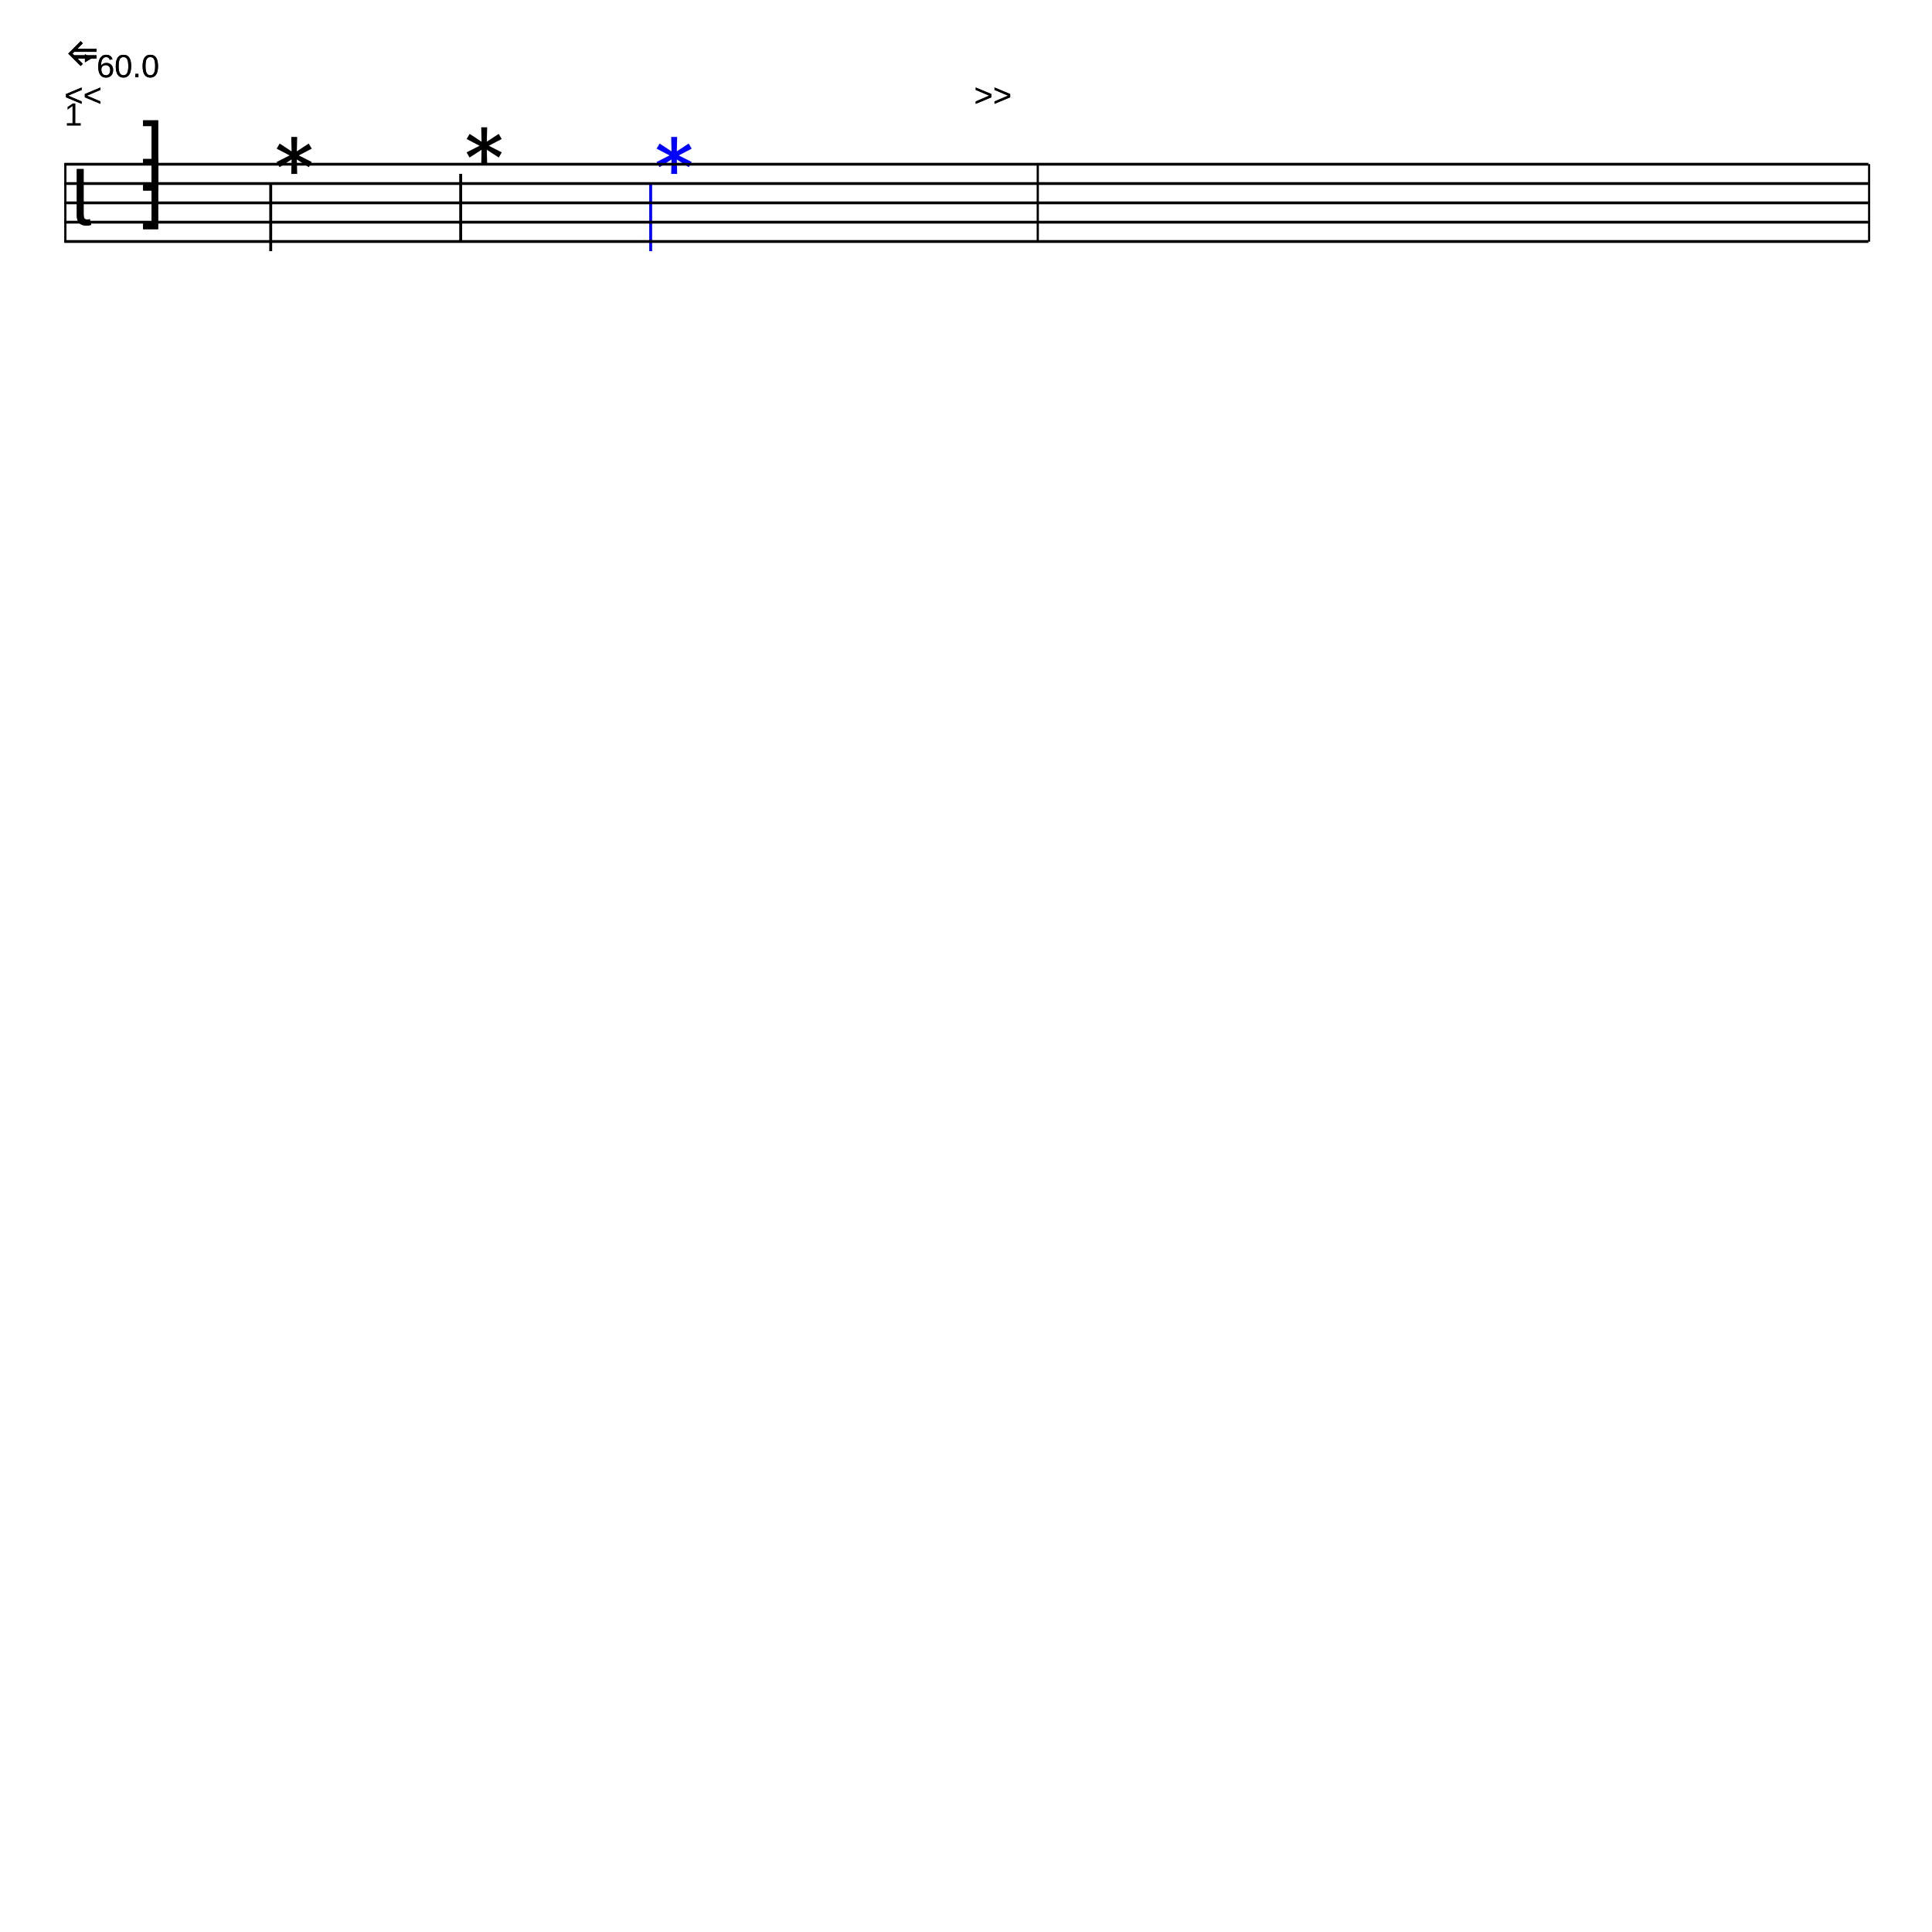
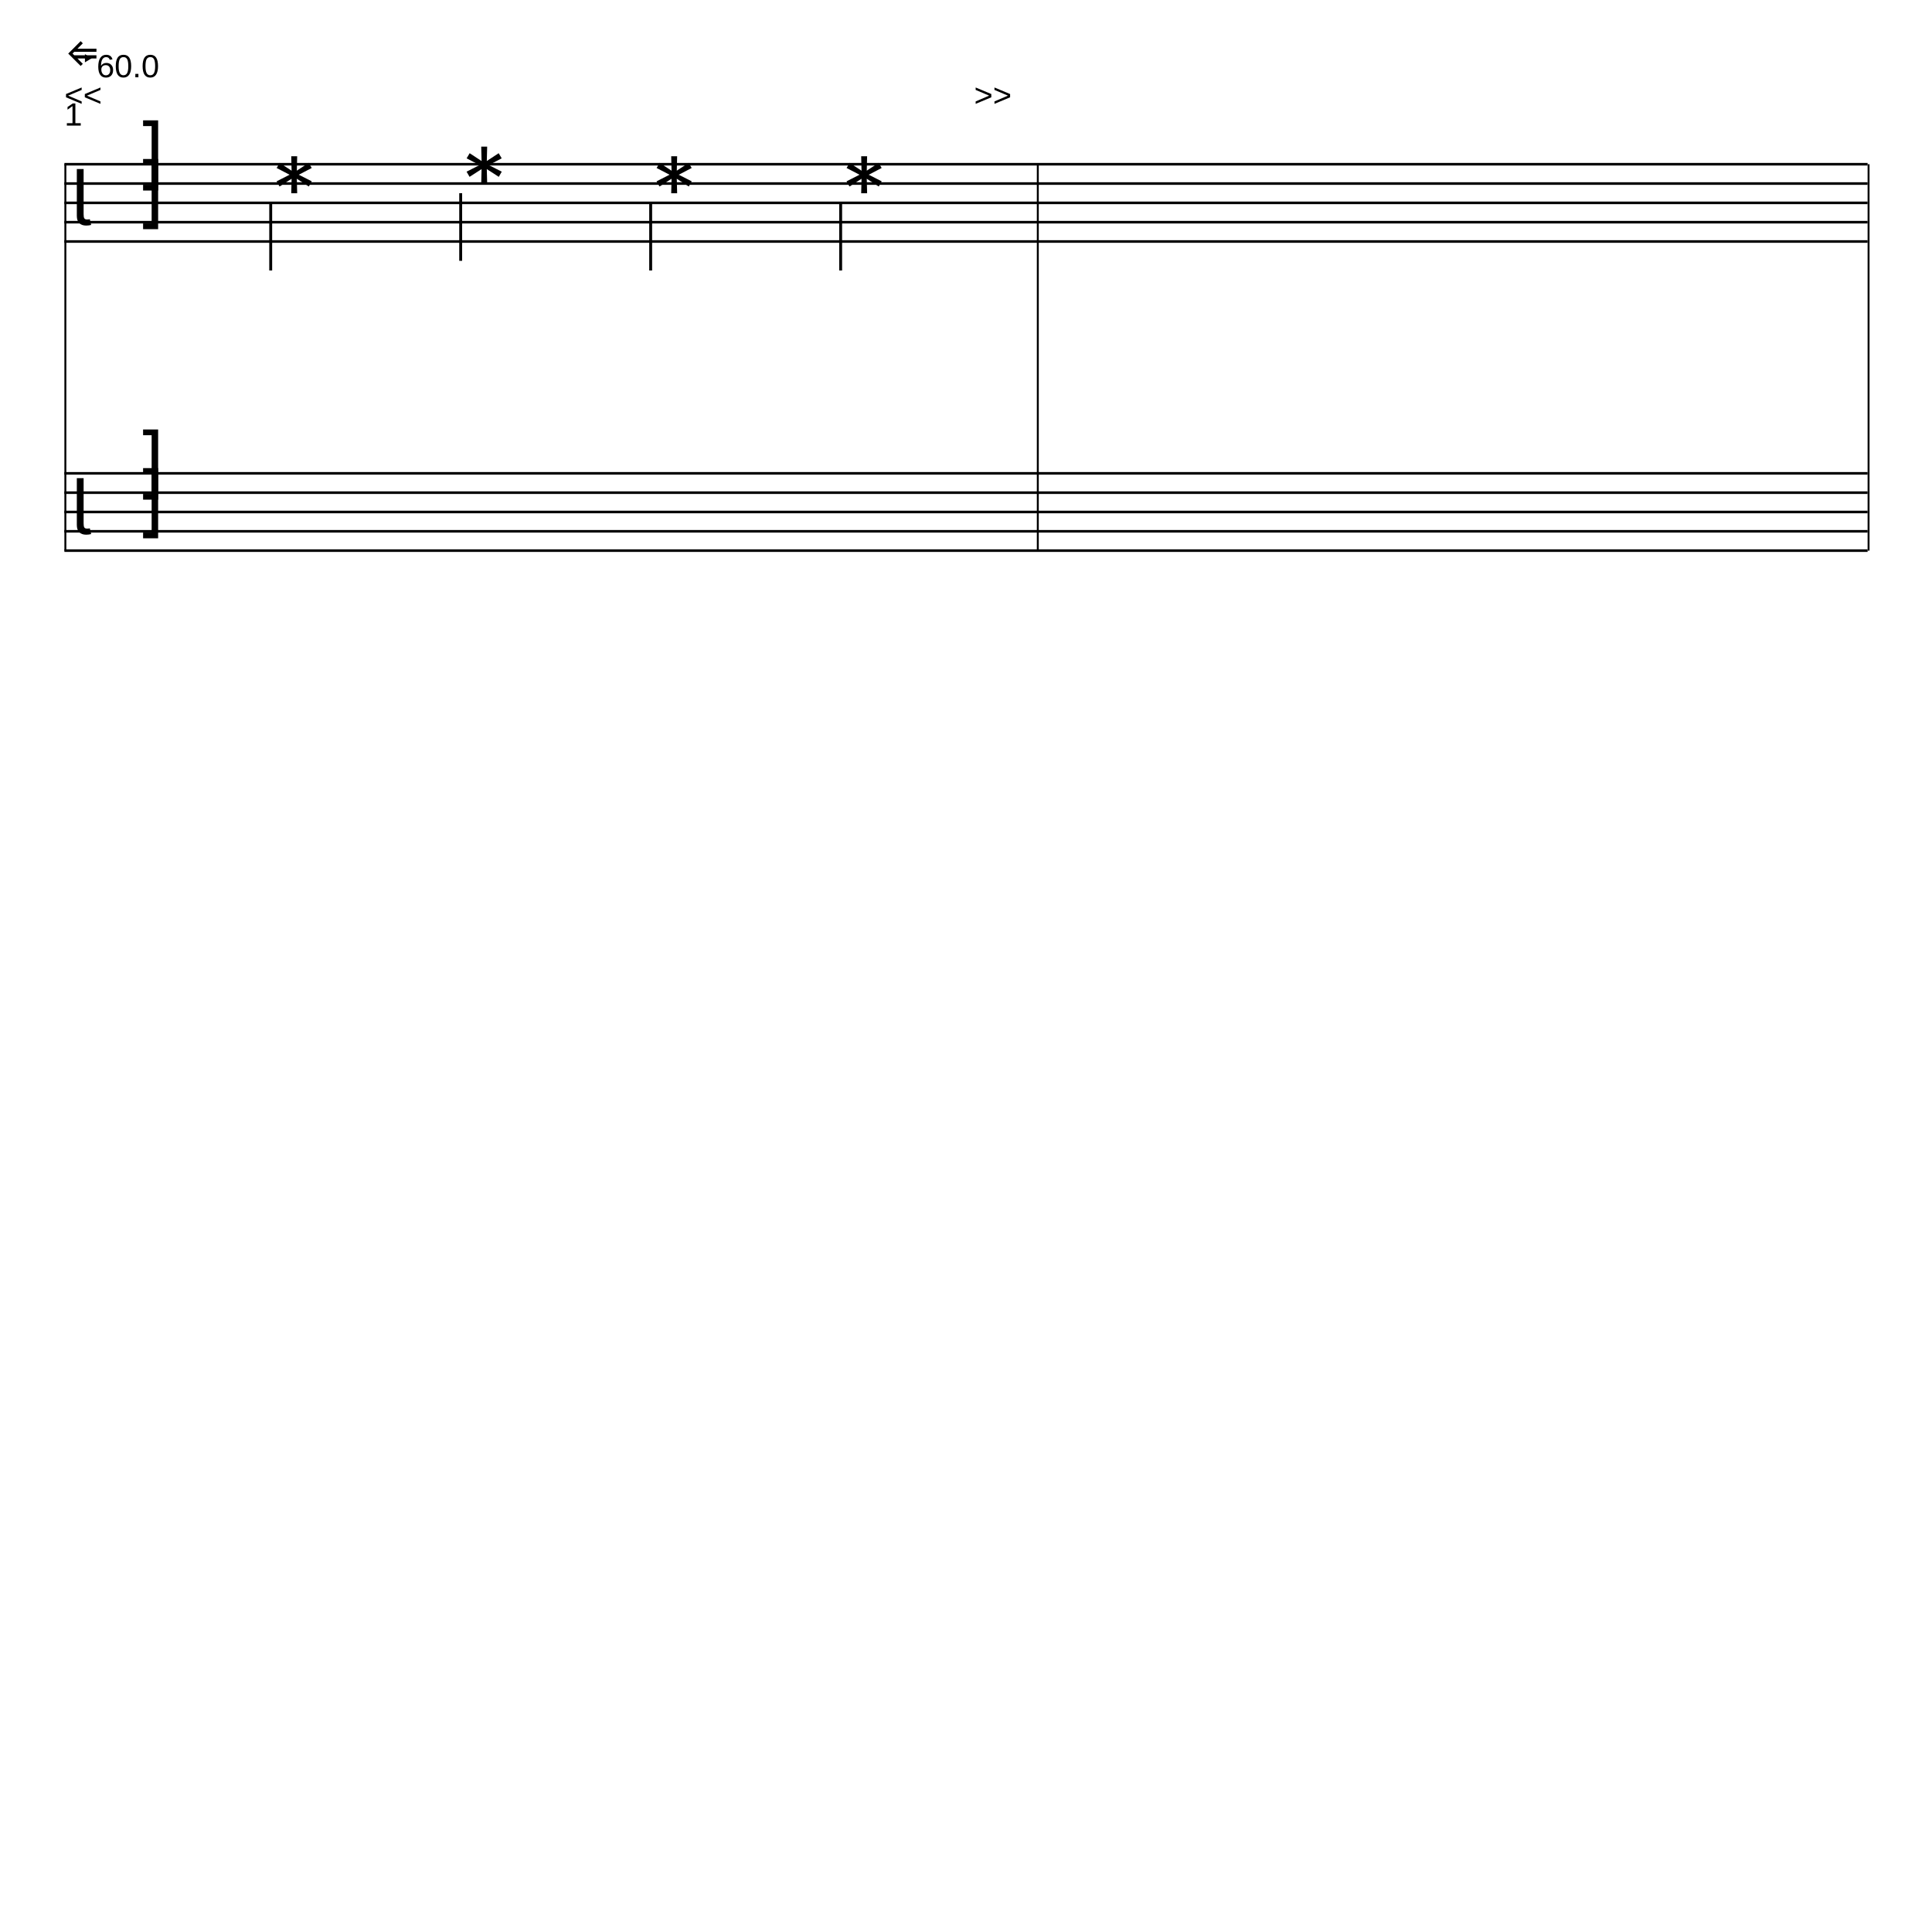
<svg xmlns="http://www.w3.org/2000/svg" width="600px" height="600px" viewBox="0 0 600 600" style="background:rgb(253.98,253.98,239.7)" version="1.1">
  <g id="1" transform="matrix(1,0,0,1,0,0)">
+     <path d="M20,75H322.5M20,69H322.5M20,63H322.5M20,57H322.5M20,51H322.5M20,171H322.5M20,165H322.5M20,159H322.5M20,153H322.5M20,147H322.5M322,75H580.0M322,69H580.0M322,63H580.0M322,57H580.0M322,51H580.0M322,171H580.0M322,165H580.0M322,159H580.0M322,153H580.0M322,147H580.0" stroke="rgb(0,0,0)" stroke-width="0.8" fill="rgb(0,0,0)" transform="matrix(1,0,0,1,0,0)" />
+     <rect x="20" y="51" width="0.6" height="120" fill="rgb(0,0,0)" stroke="none" stroke-width="0.4" fill-opacity="1.0" stroke-opacity="1.0" transform="matrix(1,0,0,1,0,0)" />
+     <rect x="580" y="51" width="0.6" height="120" fill="rgb(0,0,0)" stroke="none" stroke-width="0.4" fill-opacity="1.0" stroke-opacity="1.0" transform="matrix(1,0,0,1,0,0)" />
+     <rect x="322" y="51" width="0.6" height="120" fill="rgb(0,0,0)" stroke="none" stroke-width="0.4" fill-opacity="1.0" stroke-opacity="1.0" transform="matrix(1,0,0,1,0,0)" />
    <text x="20" y="39" font-family="Arial" font-style="normal" font-weight="normal" font-size="10" fill="rgb(0,0,0)" fill-opacity="1" transform="matrix(1,0,0,1,0,0)">1</text>
    <text x="20" y="33" font-family="Arial" font-style="normal" font-weight="normal" font-size="10" fill="rgb(0,0,0)" fill-opacity="1" transform="matrix(1,0,0,1,0,0)">  &lt;&lt;</text>
-     <text x="302.516" y="33" font-family="Arial" font-style="normal" font-weight="normal" font-size="10" fill="rgb(0,0,0)" fill-opacity="1" transform="matrix(1,0,0,1,0,0)">&gt;&gt;</text>
+     <text x="302.5" y="33" font-family="Arial" font-style="normal" font-weight="normal" font-size="10" fill="rgb(0,0,0)" fill-opacity="1" transform="matrix(1,0,0,1,0,0)">&gt;&gt;</text>
    <text x="20" y="21" font-family="Bravura" font-style="normal" font-weight="normal" font-size="12" fill="rgb(0,0,0)" fill-opacity="1" transform="matrix(1,0,0,1,0,0)"></text>
    <text x="25" y="21" font-family="Bravura" font-style="normal" font-weight="normal" font-size="8" fill="rgb(0,0,0)" fill-opacity="1" transform="matrix(1,0,0,1,0,0)"></text>
    <text x="30" y="24" font-family="Arial" font-style="normal" font-weight="normal" font-size="10" fill="rgb(0,0,0)" fill-opacity="1" transform="matrix(1,0,0,1,0,0)">60.0</text>
    <text x="0" y="0" font-family="Bravura" font-style="normal" font-weight="normal" font-size="24" fill="rgb(0,0,0)" fill-opacity="1" transform="matrix(1,0,0,1,22,69.96)"></text>
    <text x="0" y="0" font-family="Arial" font-style="normal" font-weight="normal" font-size="10" fill="rgb(0,0,0)" fill-opacity="1" transform="matrix(1,0,0,1,-78.69531,65)">MaxScoreIns-0</text>
    <text x="0" y="0" font-family="Bravura" font-style="normal" font-weight="normal" font-size="24" fill="rgb(0,0,0)" fill-opacity="1" transform="matrix(1,0,0,1,43,57)"></text>
    <text x="0" y="0" font-family="Bravura" font-style="normal" font-weight="normal" font-size="24" fill="rgb(0,0,0)" fill-opacity="1" transform="matrix(1,0,0,1,43,69)"></text>
-     <text x="0" y="0" font-family="Bravura" font-style="normal" font-weight="normal" font-size="24" fill="rgb(0,0,0)" fill-opacity="1" transform="matrix(1,0,0,1,83.62069,57)"></text>
-     <rect x="83.621" y="57" width="0.9" height="21" fill="rgb(0,0,0)" stroke="none" fill-opacity="1.0" stroke-opacity="1.0" transform="matrix(1,0,0,1,0,0)" />
-     <text x="0" y="0" font-family="Bravura" font-style="normal" font-weight="normal" font-size="24" fill="rgb(0,0,0)" fill-opacity="1" transform="matrix(1,0,0,1,142.6207,54)"></text>
-     <rect x="142.621" y="54" width="0.9" height="21" fill="rgb(0,0,0)" stroke="none" fill-opacity="1.0" stroke-opacity="1.0" transform="matrix(1,0,0,1,0,0)" />
-     <text x="0" y="0" font-family="Bravura" font-style="normal" font-weight="normal" font-size="24" fill="rgb(0,0,255)" fill-opacity="1" transform="matrix(1,0,0,1,201.6207,57)"></text>
-     <rect x="201.621" y="57" width="0.9" height="21" fill="rgb(0,0,255)" stroke="none" fill-opacity="1.0" stroke-opacity="1.0" transform="matrix(1,0,0,1,0,0)" />
-     <path d="M20,75H322.5M20,69H322.5M20,63H322.5M20,57H322.5M20,51H322.5M322,75H580.2M322,69H580.2M322,63H580.2M322,57H580.2M322,51H580.2" stroke="rgb(0,0,0)" stroke-width="0.8" fill="rgb(0,0,0)" transform="matrix(1,0,0,1,0,0)" />
-     <rect x="20" y="51" width="0.6" height="24" fill="rgb(0,0,0)" stroke="none" stroke-width="0.4" fill-opacity="1.0" stroke-opacity="1.0" transform="matrix(1,0,0,1,0,0)" />
-     <rect x="580.197" y="51" width="0.6" height="24" fill="rgb(0,0,0)" stroke="none" stroke-width="0.4" fill-opacity="1.0" stroke-opacity="1.0" transform="matrix(1,0,0,1,0,0)" />
-     <rect x="322" y="51" width="0.6" height="24" fill="rgb(0,0,0)" stroke="none" stroke-width="0.4" fill-opacity="1.0" stroke-opacity="1.0" transform="matrix(1,0,0,1,0,0)" />
-   </g>
-   <g id="2" transform="matrix(1,0,0,1,0,0)">
-     <text x="20" y="33" font-family="Arial" font-style="normal" font-weight="normal" font-size="10" fill="rgb(0,0,0)" fill-opacity="1" transform="matrix(1,0,0,1,0,0)">  &lt;&lt;</text>
-     <text x="302.516" y="33" font-family="Arial" font-style="normal" font-weight="normal" font-size="10" fill="rgb(0,0,0)" fill-opacity="1" transform="matrix(1,0,0,1,0,0)">&gt;&gt;</text>
-     <text x="20" y="21" font-family="Bravura" font-style="normal" font-weight="normal" font-size="12" fill="rgb(0,0,0)" fill-opacity="1" transform="matrix(1,0,0,1,0,0)"></text>
-     <text x="25" y="21" font-family="Bravura" font-style="normal" font-weight="normal" font-size="8" fill="rgb(0,0,0)" fill-opacity="1" transform="matrix(1,0,0,1,0,0)"></text>
-     <text x="30" y="24" font-family="Arial" font-style="normal" font-weight="normal" font-size="10" fill="rgb(0,0,0)" fill-opacity="1" transform="matrix(1,0,0,1,0,0)">60.0</text>
-     <text x="0" y="0" font-family="Bravura" font-style="normal" font-weight="normal" font-size="24" fill="rgb(0,0,0)" fill-opacity="1" transform="matrix(1,0,0,1,22,69.96001)"></text>
-     <text x="0" y="0" font-family="Arial" font-style="normal" font-weight="normal" font-size="10" fill="rgb(0,0,0)" fill-opacity="1" transform="matrix(1,0,0,1,-78.69531,65)">MaxScoreIns-1</text>
-     <text x="0" y="0" font-family="Bravura" font-style="normal" font-weight="normal" font-size="24" fill="rgb(0,0,0)" fill-opacity="1" transform="matrix(1,0,0,1,43,57)"></text>
-     <text x="0" y="0" font-family="Bravura" font-style="normal" font-weight="normal" font-size="24" fill="rgb(0,0,0)" fill-opacity="1" transform="matrix(1,0,0,1,43,69)"></text>
-     <path d="M20,75H322.5M20,69H322.5M20,63H322.5M20,57H322.5M20,51H322.5M322,75H580.2M322,69H580.2M322,63H580.2M322,57H580.2M322,51H580.2" stroke="rgb(0,0,0)" stroke-width="0.8" fill="rgb(0,0,0)" transform="matrix(1,0,0,1,0,0)" />
-     <rect x="20" y="51" width="0.6" height="24" fill="rgb(0,0,0)" stroke="none" stroke-width="0.4" fill-opacity="1.0" stroke-opacity="1.0" transform="matrix(1,0,0,1,0,0)" />
-     <rect x="580.197" y="51" width="0.6" height="24" fill="rgb(0,0,0)" stroke="none" stroke-width="0.4" fill-opacity="1.0" stroke-opacity="1.0" transform="matrix(1,0,0,1,0,0)" />
-     <rect x="322" y="51" width="0.6" height="24" fill="rgb(0,0,0)" stroke="none" stroke-width="0.4" fill-opacity="1.0" stroke-opacity="1.0" transform="matrix(1,0,0,1,0,0)" />
+     <text x="0" y="0" font-family="Bravura" font-style="normal" font-weight="normal" font-size="24" fill="rgb(0,0,0)" fill-opacity="1" transform="matrix(1,0,0,1,83.62069,63)"></text>
+     <rect x="83.621" y="63" width="0.9" height="21" fill="rgb(0,0,0)" stroke="none" fill-opacity="1.0" stroke-opacity="1.0" transform="matrix(1,0,0,1,0,0)" />
+     <text x="0" y="0" font-family="Bravura" font-style="normal" font-weight="normal" font-size="24" fill="rgb(0,0,0)" fill-opacity="1" transform="matrix(1,0,0,1,142.6207,60)"></text>
+     <rect x="142.621" y="60" width="0.9" height="21" fill="rgb(0,0,0)" stroke="none" fill-opacity="1.0" stroke-opacity="1.0" transform="matrix(1,0,0,1,0,0)" />
+     <text x="0" y="0" font-family="Bravura" font-style="normal" font-weight="normal" font-size="24" fill="rgb(0,0,0)" fill-opacity="1" transform="matrix(1,0,0,1,201.6207,63)"></text>
+     <rect x="201.621" y="63" width="0.9" height="21" fill="rgb(0,0,0)" stroke="none" fill-opacity="1.0" stroke-opacity="1.0" transform="matrix(1,0,0,1,0,0)" />
+     <text x="0" y="0" font-family="Bravura" font-style="normal" font-weight="normal" font-size="24" fill="rgb(0,0,0)" fill-opacity="1" transform="matrix(1,0,0,1,260.6207,63)"></text>
+     <rect x="260.621" y="63" width="0.9" height="21" fill="rgb(0,0,0)" stroke="none" fill-opacity="1.0" stroke-opacity="1.0" transform="matrix(1,0,0,1,0,0)" />
+     <text x="0" y="0" font-family="Bravura" font-style="normal" font-weight="normal" font-size="24" fill="rgb(0,0,0)" fill-opacity="1" transform="matrix(1,0,0,1,22,165.96)"></text>
+     <text x="0" y="0" font-family="Arial" font-style="normal" font-weight="normal" font-size="10" fill="rgb(0,0,0)" fill-opacity="1" transform="matrix(1,0,0,1,-78.69531,161)">MaxScoreIns-1</text>
+     <text x="0" y="0" font-family="Bravura" font-style="normal" font-weight="normal" font-size="24" fill="rgb(0,0,0)" fill-opacity="1" transform="matrix(1,0,0,1,43,153)"></text>
+     <text x="0" y="0" font-family="Bravura" font-style="normal" font-weight="normal" font-size="24" fill="rgb(0,0,0)" fill-opacity="1" transform="matrix(1,0,0,1,43,165)"></text>
  </g>
</svg>
